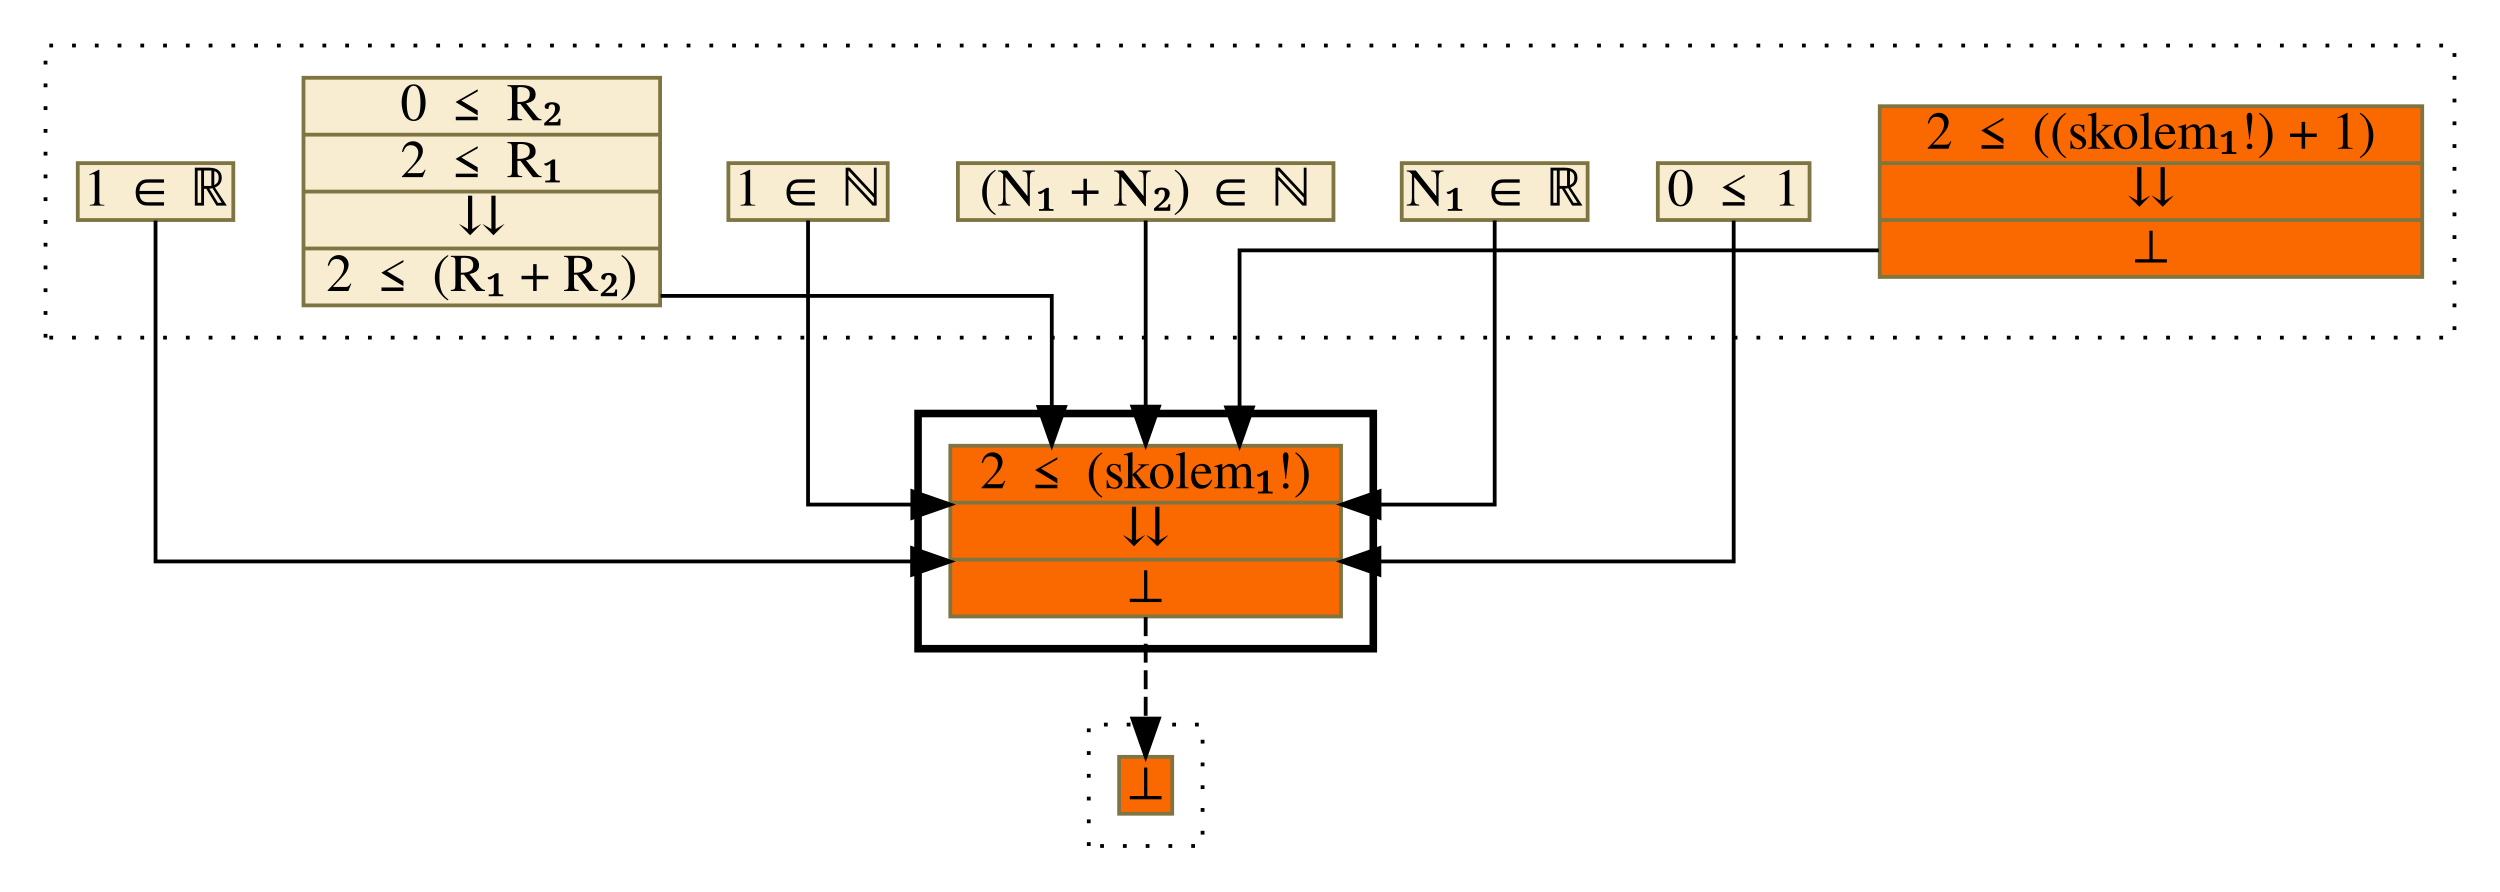
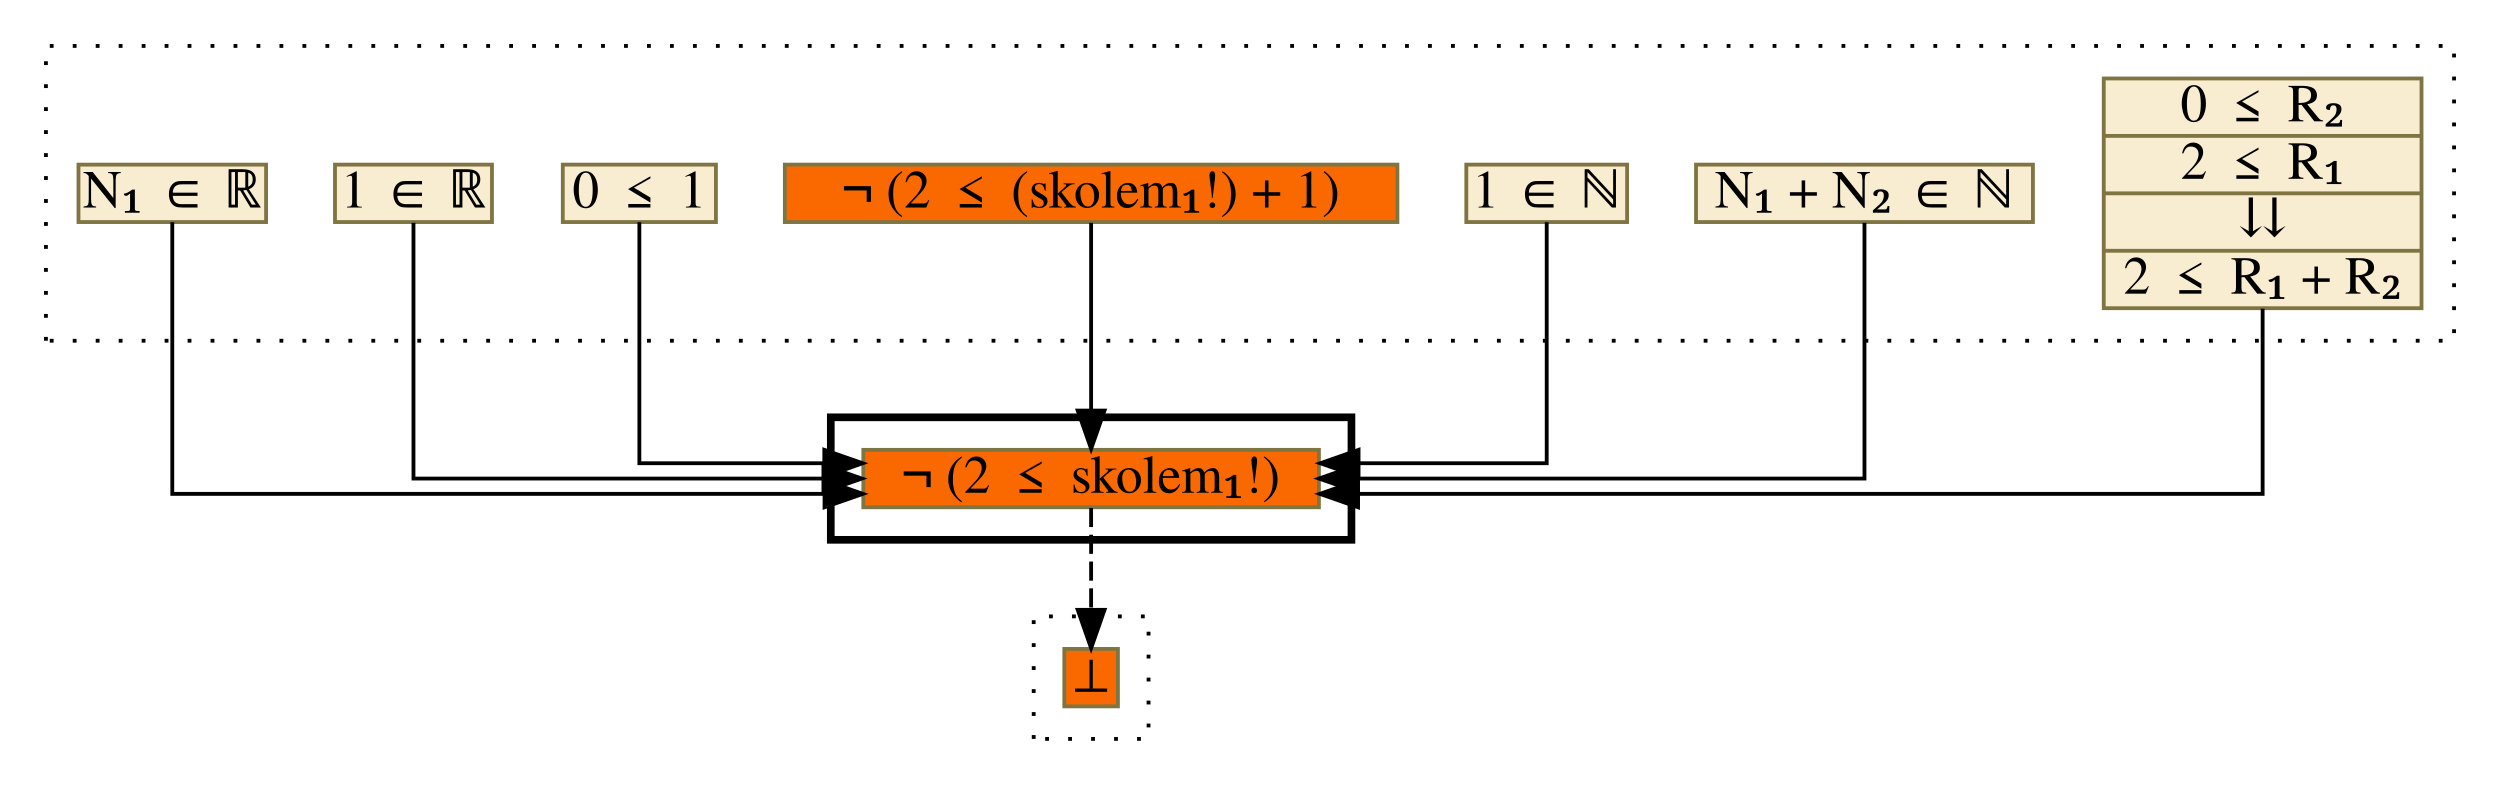
- <svg xmlns="http://www.w3.org/2000/svg" xmlns:xlink="http://www.w3.org/1999/xlink" width="659pt" height="235pt" viewBox="0.00 0.00 659.00 235.00">
-   <g id="graph0" class="graph" transform="scale(1 1) rotate(0) translate(4 231)">
+ <svg xmlns="http://www.w3.org/2000/svg" xmlns:xlink="http://www.w3.org/1999/xlink" width="653pt" height="205pt" viewBox="0.00 0.00 653.00 205.00">
+   <g id="graph0" class="graph" transform="scale(1 1) rotate(0) translate(4 201)">
    <g id="clust1" class="cluster">
-       <polygon fill="transparent" stroke="black" stroke-dasharray="1,5" points="8,-142 8,-219 643,-219 643,-142 8,-142" />
+       <polygon fill="transparent" stroke="black" stroke-dasharray="1,5" points="8,-112 8,-189 637,-189 637,-112 8,-112" />
    </g>
    <g id="clust2" class="cluster">
-       <polygon fill="transparent" stroke="black" stroke-width="2" points="238,-60 238,-122 358,-122 358,-60 238,-60" />
+       <polygon fill="transparent" stroke="black" stroke-width="2" points="213,-60 213,-92 349,-92 349,-60 213,-60" />
    </g>
    <g id="clust3" class="cluster">
-       <polygon fill="transparent" stroke="black" stroke-dasharray="1,5" points="283,-8 283,-40 313,-40 313,-8 283,-8" />
+       <polygon fill="transparent" stroke="black" stroke-dasharray="1,5" points="266,-8 266,-40 296,-40 296,-8 266,-8" />
    </g>
    <g id="node1" class="node">
      <g id="a_node1">
-         <a xlink:href="c_0_135.html" xlink:title="{2 ≤ ((skolem₁!) + 1)|⇊|⊥}" target="_parent">
-           <polygon fill="#fa6900" stroke="#7f7542" points="491.5,-158 491.5,-203 634.5,-203 634.5,-158 491.5,-158" />
-           <text text-anchor="middle" x="563" y="-191.8" font-family="Times,serif" font-size="14.00">2 ≤ ((skolem₁!) + 1)</text>
-           <polyline fill="none" stroke="#7f7542" points="491.5,-188 634.5,-188 " />
-           <text text-anchor="middle" x="563" y="-176.8" font-family="Times,serif" font-size="14.00">⇊</text>
-           <polyline fill="none" stroke="#7f7542" points="491.5,-173 634.5,-173 " />
-           <text text-anchor="middle" x="563" y="-161.8" font-family="Times,serif" font-size="14.00">⊥</text>
+         <a xlink:href="c_0_137.html" xlink:title="{0 ≤ R₂|2 ≤ R₁|⇊|2 ≤ R₁ + R₂}" target="_parent">
+           <polygon fill="#f8edd1" stroke="#7f7542" points="545.5,-120.5 545.5,-180.5 628.5,-180.5 628.5,-120.5 545.5,-120.5" />
+           <text text-anchor="middle" x="587" y="-169.3" font-family="Times,serif" font-size="14.00">0 ≤ R₂</text>
+           <polyline fill="none" stroke="#7f7542" points="545.5,-165.5 628.5,-165.5 " />
+           <text text-anchor="middle" x="587" y="-154.3" font-family="Times,serif" font-size="14.00">2 ≤ R₁</text>
+           <polyline fill="none" stroke="#7f7542" points="545.5,-150.5 628.5,-150.5 " />
+           <text text-anchor="middle" x="587" y="-139.3" font-family="Times,serif" font-size="14.00">⇊</text>
+           <polyline fill="none" stroke="#7f7542" points="545.5,-135.5 628.5,-135.5 " />
+           <text text-anchor="middle" x="587" y="-124.3" font-family="Times,serif" font-size="14.00">2 ≤ R₁ + R₂</text>
        </a>
      </g>
    </g>
    <g id="node8" class="node">
      <g id="a_node8">
-         <a xlink:href="c_0_158.html" xlink:title="{2 ≤ (skolem₁!)|⇊|⊥}" target="_parent">
-           <polygon fill="#fa6900" stroke="#7f7542" points="246.5,-68.5 246.5,-113.5 349.5,-113.5 349.5,-68.5 246.5,-68.5" />
-           <text text-anchor="middle" x="298" y="-102.3" font-family="Times,serif" font-size="14.00">2 ≤ (skolem₁!)</text>
-           <polyline fill="none" stroke="#7f7542" points="246.5,-98.5 349.5,-98.5 " />
-           <text text-anchor="middle" x="298" y="-87.3" font-family="Times,serif" font-size="14.00">⇊</text>
-           <polyline fill="none" stroke="#7f7542" points="246.5,-83.5 349.5,-83.5 " />
-           <text text-anchor="middle" x="298" y="-72.3" font-family="Times,serif" font-size="14.00">⊥</text>
+         <a xlink:href="c_0_158.html" xlink:title="{¬ (2 ≤ skolem₁!)}" target="_parent">
+           <polygon fill="#fa6900" stroke="#7f7542" points="221.5,-68.5 221.5,-83.5 340.5,-83.5 340.5,-68.5 221.5,-68.5" />
+           <text text-anchor="middle" x="281" y="-72.3" font-family="Times,serif" font-size="14.00">¬ (2 ≤ skolem₁!)</text>
        </a>
      </g>
    </g>
    <g id="edge1" class="edge">
-       <path fill="none" stroke="black" d="M491.24,-165C420.45,-165 322.75,-165 322.75,-165 322.75,-165 322.75,-123.6 322.75,-123.6" />
-       <polygon fill="black" stroke="black" points="326.25,-123.6 322.75,-113.6 319.25,-123.6 326.25,-123.6" />
+       <path fill="none" stroke="black" d="M587,-120.37C587,-98.24 587,-72 587,-72 587,-72 350.73,-72 350.73,-72" />
+       <polygon fill="black" stroke="black" points="350.73,-68.5 340.73,-72 350.73,-75.5 350.73,-68.5" />
    </g>
    <g id="node2" class="node">
      <g id="a_node2">
-         <a xlink:href="c_0_103.html" xlink:title="{0 ≤ 1}" target="_parent">
-           <polygon fill="#f8edd1" stroke="#7f7542" points="433,-173 433,-188 473,-188 473,-173 433,-173" />
-           <text text-anchor="middle" x="453" y="-176.8" font-family="Times,serif" font-size="14.00">0 ≤ 1</text>
+         <a xlink:href="c_0_160.html" xlink:title="{N₁ + N₂ ∈ ℕ}" target="_parent">
+           <polygon fill="#f8edd1" stroke="#7f7542" points="439,-143 439,-158 527,-158 527,-143 439,-143" />
+           <text text-anchor="middle" x="483" y="-146.8" font-family="Times,serif" font-size="14.00">N₁ + N₂ ∈ ℕ</text>
        </a>
      </g>
    </g>
    <g id="edge2" class="edge">
-       <path fill="none" stroke="black" d="M453,-172.85C453,-149.86 453,-83 453,-83 453,-83 359.61,-83 359.61,-83" />
-       <polygon fill="black" stroke="black" points="359.61,-79.5 349.61,-83 359.61,-86.5 359.61,-79.5" />
+       <path fill="none" stroke="black" d="M483,-142.81C483,-123.77 483,-76 483,-76 483,-76 350.51,-76 350.51,-76" />
+       <polygon fill="black" stroke="black" points="350.51,-72.5 340.51,-76 350.51,-79.5 350.51,-72.5" />
    </g>
    <g id="node3" class="node">
      <g id="a_node3">
-         <a xlink:href="c_0_149.html" xlink:title="{N₁ ∈ ℝ}" target="_parent">
-           <polygon fill="#f8edd1" stroke="#7f7542" points="365.5,-173 365.5,-188 414.5,-188 414.5,-173 365.5,-173" />
-           <text text-anchor="middle" x="390" y="-176.8" font-family="Times,serif" font-size="14.00">N₁ ∈ ℝ</text>
+         <a xlink:href="c_0_106.html" xlink:title="{1 ∈ ℕ}" target="_parent">
+           <polygon fill="#f8edd1" stroke="#7f7542" points="379,-143 379,-158 421,-158 421,-143 379,-143" />
+           <text text-anchor="middle" x="400" y="-146.8" font-family="Times,serif" font-size="14.00">1 ∈ ℕ</text>
        </a>
      </g>
    </g>
    <g id="edge3" class="edge">
-       <path fill="none" stroke="black" d="M390,-172.89C390,-152.46 390,-98 390,-98 390,-98 359.65,-98 359.65,-98" />
-       <polygon fill="black" stroke="black" points="359.65,-94.5 349.65,-98 359.65,-101.5 359.65,-94.5" />
+       <path fill="none" stroke="black" d="M400,-142.96C400,-124.77 400,-80 400,-80 400,-80 350.85,-80 350.85,-80" />
+       <polygon fill="black" stroke="black" points="350.85,-76.5 340.85,-80 350.85,-83.5 350.85,-76.5" />
    </g>
    <g id="node4" class="node">
      <g id="a_node4">
-         <a xlink:href="c_0_160.html" xlink:title="{(N₁ + N₂) ∈ ℕ}" target="_parent">
-           <polygon fill="#f8edd1" stroke="#7f7542" points="248.5,-173 248.5,-188 347.5,-188 347.5,-173 248.5,-173" />
-           <text text-anchor="middle" x="298" y="-176.8" font-family="Times,serif" font-size="14.00">(N₁ + N₂) ∈ ℕ</text>
+         <a xlink:href="c_0_135.html" xlink:title="{¬ (2 ≤ (skolem₁!) + 1)}" target="_parent">
+           <polygon fill="#fa6900" stroke="#7f7542" points="201,-143 201,-158 361,-158 361,-143 201,-143" />
+           <text text-anchor="middle" x="281" y="-146.8" font-family="Times,serif" font-size="14.00">¬ (2 ≤ (skolem₁!) + 1)</text>
        </a>
      </g>
    </g>
    <g id="edge4" class="edge">
-       <path fill="none" stroke="black" d="M298,-172.87C298,-172.87 298,-123.81 298,-123.81" />
-       <polygon fill="black" stroke="black" points="301.5,-123.81 298,-113.81 294.5,-123.81 301.5,-123.81" />
+       <path fill="none" stroke="black" d="M281,-142.81C281,-142.81 281,-93.76 281,-93.76" />
+       <polygon fill="black" stroke="black" points="284.5,-93.76 281,-83.76 277.5,-93.76 284.5,-93.76" />
    </g>
    <g id="node5" class="node">
      <g id="a_node5">
-         <a xlink:href="c_0_106.html" xlink:title="{1 ∈ ℕ}" target="_parent">
-           <polygon fill="#f8edd1" stroke="#7f7542" points="188,-173 188,-188 230,-188 230,-173 188,-173" />
-           <text text-anchor="middle" x="209" y="-176.8" font-family="Times,serif" font-size="14.00">1 ∈ ℕ</text>
+         <a xlink:href="c_0_103.html" xlink:title="{0 ≤ 1}" target="_parent">
+           <polygon fill="#f8edd1" stroke="#7f7542" points="143,-143 143,-158 183,-158 183,-143 143,-143" />
+           <text text-anchor="middle" x="163" y="-146.8" font-family="Times,serif" font-size="14.00">0 ≤ 1</text>
        </a>
      </g>
    </g>
    <g id="edge5" class="edge">
-       <path fill="none" stroke="black" d="M209,-172.89C209,-152.46 209,-98 209,-98 209,-98 236.49,-98 236.49,-98" />
-       <polygon fill="black" stroke="black" points="236.49,-101.5 246.49,-98 236.49,-94.5 236.49,-101.5" />
+       <path fill="none" stroke="black" d="M163,-142.96C163,-124.77 163,-80 163,-80 163,-80 211.31,-80 211.31,-80" />
+       <polygon fill="black" stroke="black" points="211.31,-83.5 221.31,-80 211.31,-76.5 211.31,-83.5" />
    </g>
    <g id="node6" class="node">
      <g id="a_node6">
-         <a xlink:href="c_0_137.html" xlink:title="{0 ≤ R₂|2 ≤ R₁|⇊|2 ≤ (R₁ + R₂)}" target="_parent">
-           <polygon fill="#f8edd1" stroke="#7f7542" points="76,-150.5 76,-210.5 170,-210.5 170,-150.5 76,-150.5" />
-           <text text-anchor="middle" x="123" y="-199.3" font-family="Times,serif" font-size="14.00">0 ≤ R₂</text>
-           <polyline fill="none" stroke="#7f7542" points="76,-195.5 170,-195.5 " />
-           <text text-anchor="middle" x="123" y="-184.3" font-family="Times,serif" font-size="14.00">2 ≤ R₁</text>
-           <polyline fill="none" stroke="#7f7542" points="76,-180.5 170,-180.5 " />
-           <text text-anchor="middle" x="123" y="-169.3" font-family="Times,serif" font-size="14.00">⇊</text>
-           <polyline fill="none" stroke="#7f7542" points="76,-165.5 170,-165.5 " />
-           <text text-anchor="middle" x="123" y="-154.3" font-family="Times,serif" font-size="14.00">2 ≤ (R₁ + R₂)</text>
+         <a xlink:href="c_0_132.html" xlink:title="{1 ∈ ℝ}" target="_parent">
+           <polygon fill="#f8edd1" stroke="#7f7542" points="83.5,-143 83.5,-158 124.5,-158 124.5,-143 83.5,-143" />
+           <text text-anchor="middle" x="104" y="-146.8" font-family="Times,serif" font-size="14.00">1 ∈ ℝ</text>
        </a>
      </g>
    </g>
    <g id="edge6" class="edge">
-       <path fill="none" stroke="black" d="M170.13,-153C214.19,-153 273.25,-153 273.25,-153 273.25,-153 273.25,-123.73 273.25,-123.73" />
-       <polygon fill="black" stroke="black" points="276.75,-123.73 273.25,-113.73 269.75,-123.73 276.75,-123.73" />
+       <path fill="none" stroke="black" d="M104,-142.81C104,-123.77 104,-76 104,-76 104,-76 211.08,-76 211.08,-76" />
+       <polygon fill="black" stroke="black" points="211.08,-79.5 221.08,-76 211.08,-72.5 211.08,-79.5" />
    </g>
    <g id="node7" class="node">
      <g id="a_node7">
-         <a xlink:href="c_0_132.html" xlink:title="{1 ∈ ℝ}" target="_parent">
-           <polygon fill="#f8edd1" stroke="#7f7542" points="16.5,-173 16.5,-188 57.5,-188 57.5,-173 16.5,-173" />
-           <text text-anchor="middle" x="37" y="-176.8" font-family="Times,serif" font-size="14.00">1 ∈ ℝ</text>
+         <a xlink:href="c_0_149.html" xlink:title="{N₁ ∈ ℝ}" target="_parent">
+           <polygon fill="#f8edd1" stroke="#7f7542" points="16.5,-143 16.5,-158 65.5,-158 65.5,-143 16.5,-143" />
+           <text text-anchor="middle" x="41" y="-146.8" font-family="Times,serif" font-size="14.00">N₁ ∈ ℝ</text>
        </a>
      </g>
    </g>
    <g id="edge7" class="edge">
-       <path fill="none" stroke="black" d="M37,-172.85C37,-149.86 37,-83 37,-83 37,-83 236.43,-83 236.43,-83" />
-       <polygon fill="black" stroke="black" points="236.43,-86.5 246.43,-83 236.43,-79.5 236.43,-86.5" />
+       <path fill="none" stroke="black" d="M41,-142.97C41,-123.33 41,-72 41,-72 41,-72 211.37,-72 211.37,-72" />
+       <polygon fill="black" stroke="black" points="211.37,-75.5 221.37,-72 211.37,-68.5 211.37,-75.5" />
    </g>
    <g id="node9" class="node">
      <g id="a_node9">
        <a xlink:href="c_0_179.html" xlink:title="⊥" target="_parent">
-           <polygon fill="#fa6900" stroke="#7f7542" points="291,-16.5 291,-31.5 305,-31.5 305,-16.5 291,-16.5" />
-           <text text-anchor="middle" x="298" y="-20.3" font-family="Times,serif" font-size="14.00">⊥</text>
+           <polygon fill="#fa6900" stroke="#7f7542" points="274,-16.5 274,-31.5 288,-31.5 288,-16.5 274,-16.5" />
+           <text text-anchor="middle" x="281" y="-20.3" font-family="Times,serif" font-size="14.00">⊥</text>
        </a>
      </g>
    </g>
    <g id="edge8" class="edge">
-       <path fill="none" stroke="black" stroke-dasharray="5,2" d="M298,-68.32C298,-68.32 298,-41.59 298,-41.59" />
-       <polygon fill="black" stroke="black" points="301.5,-41.59 298,-31.59 294.5,-41.59 301.5,-41.59" />
+       <path fill="none" stroke="black" stroke-dasharray="5,2" d="M281,-68.33C281,-68.33 281,-41.7 281,-41.7" />
+       <polygon fill="black" stroke="black" points="284.5,-41.7 281,-31.7 277.5,-41.7 284.5,-41.7" />
    </g>
  </g>
</svg>
